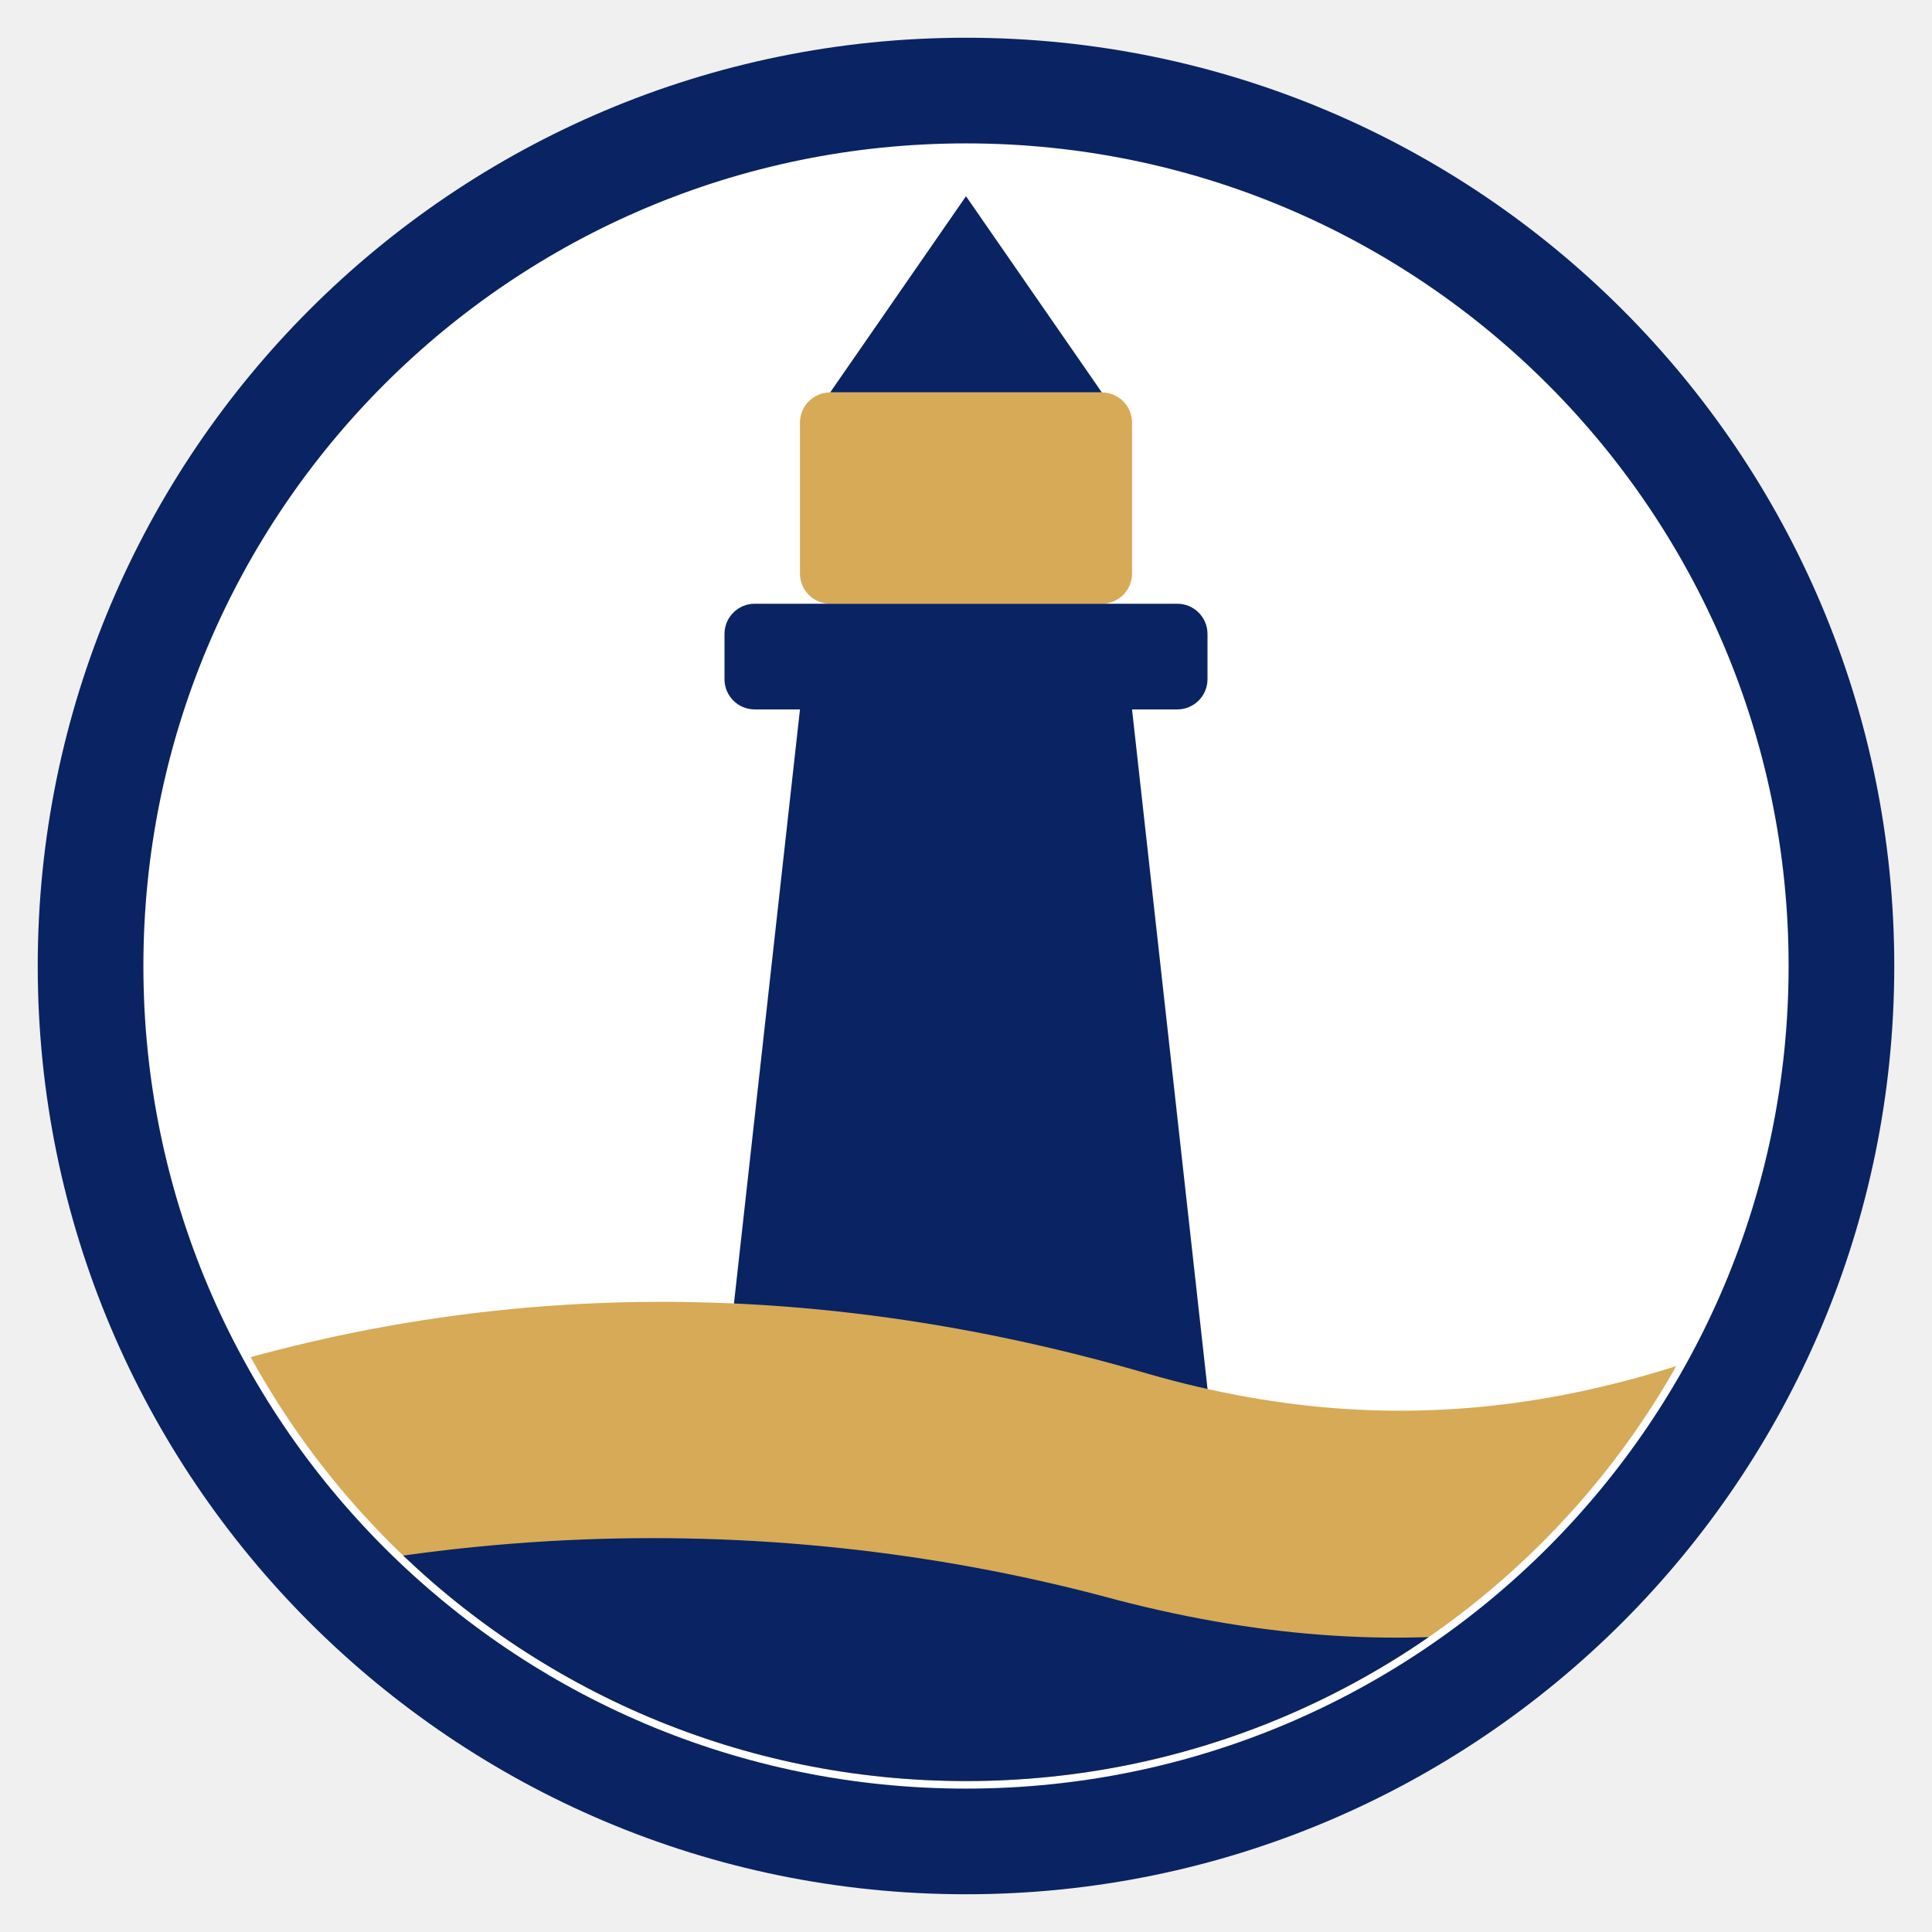
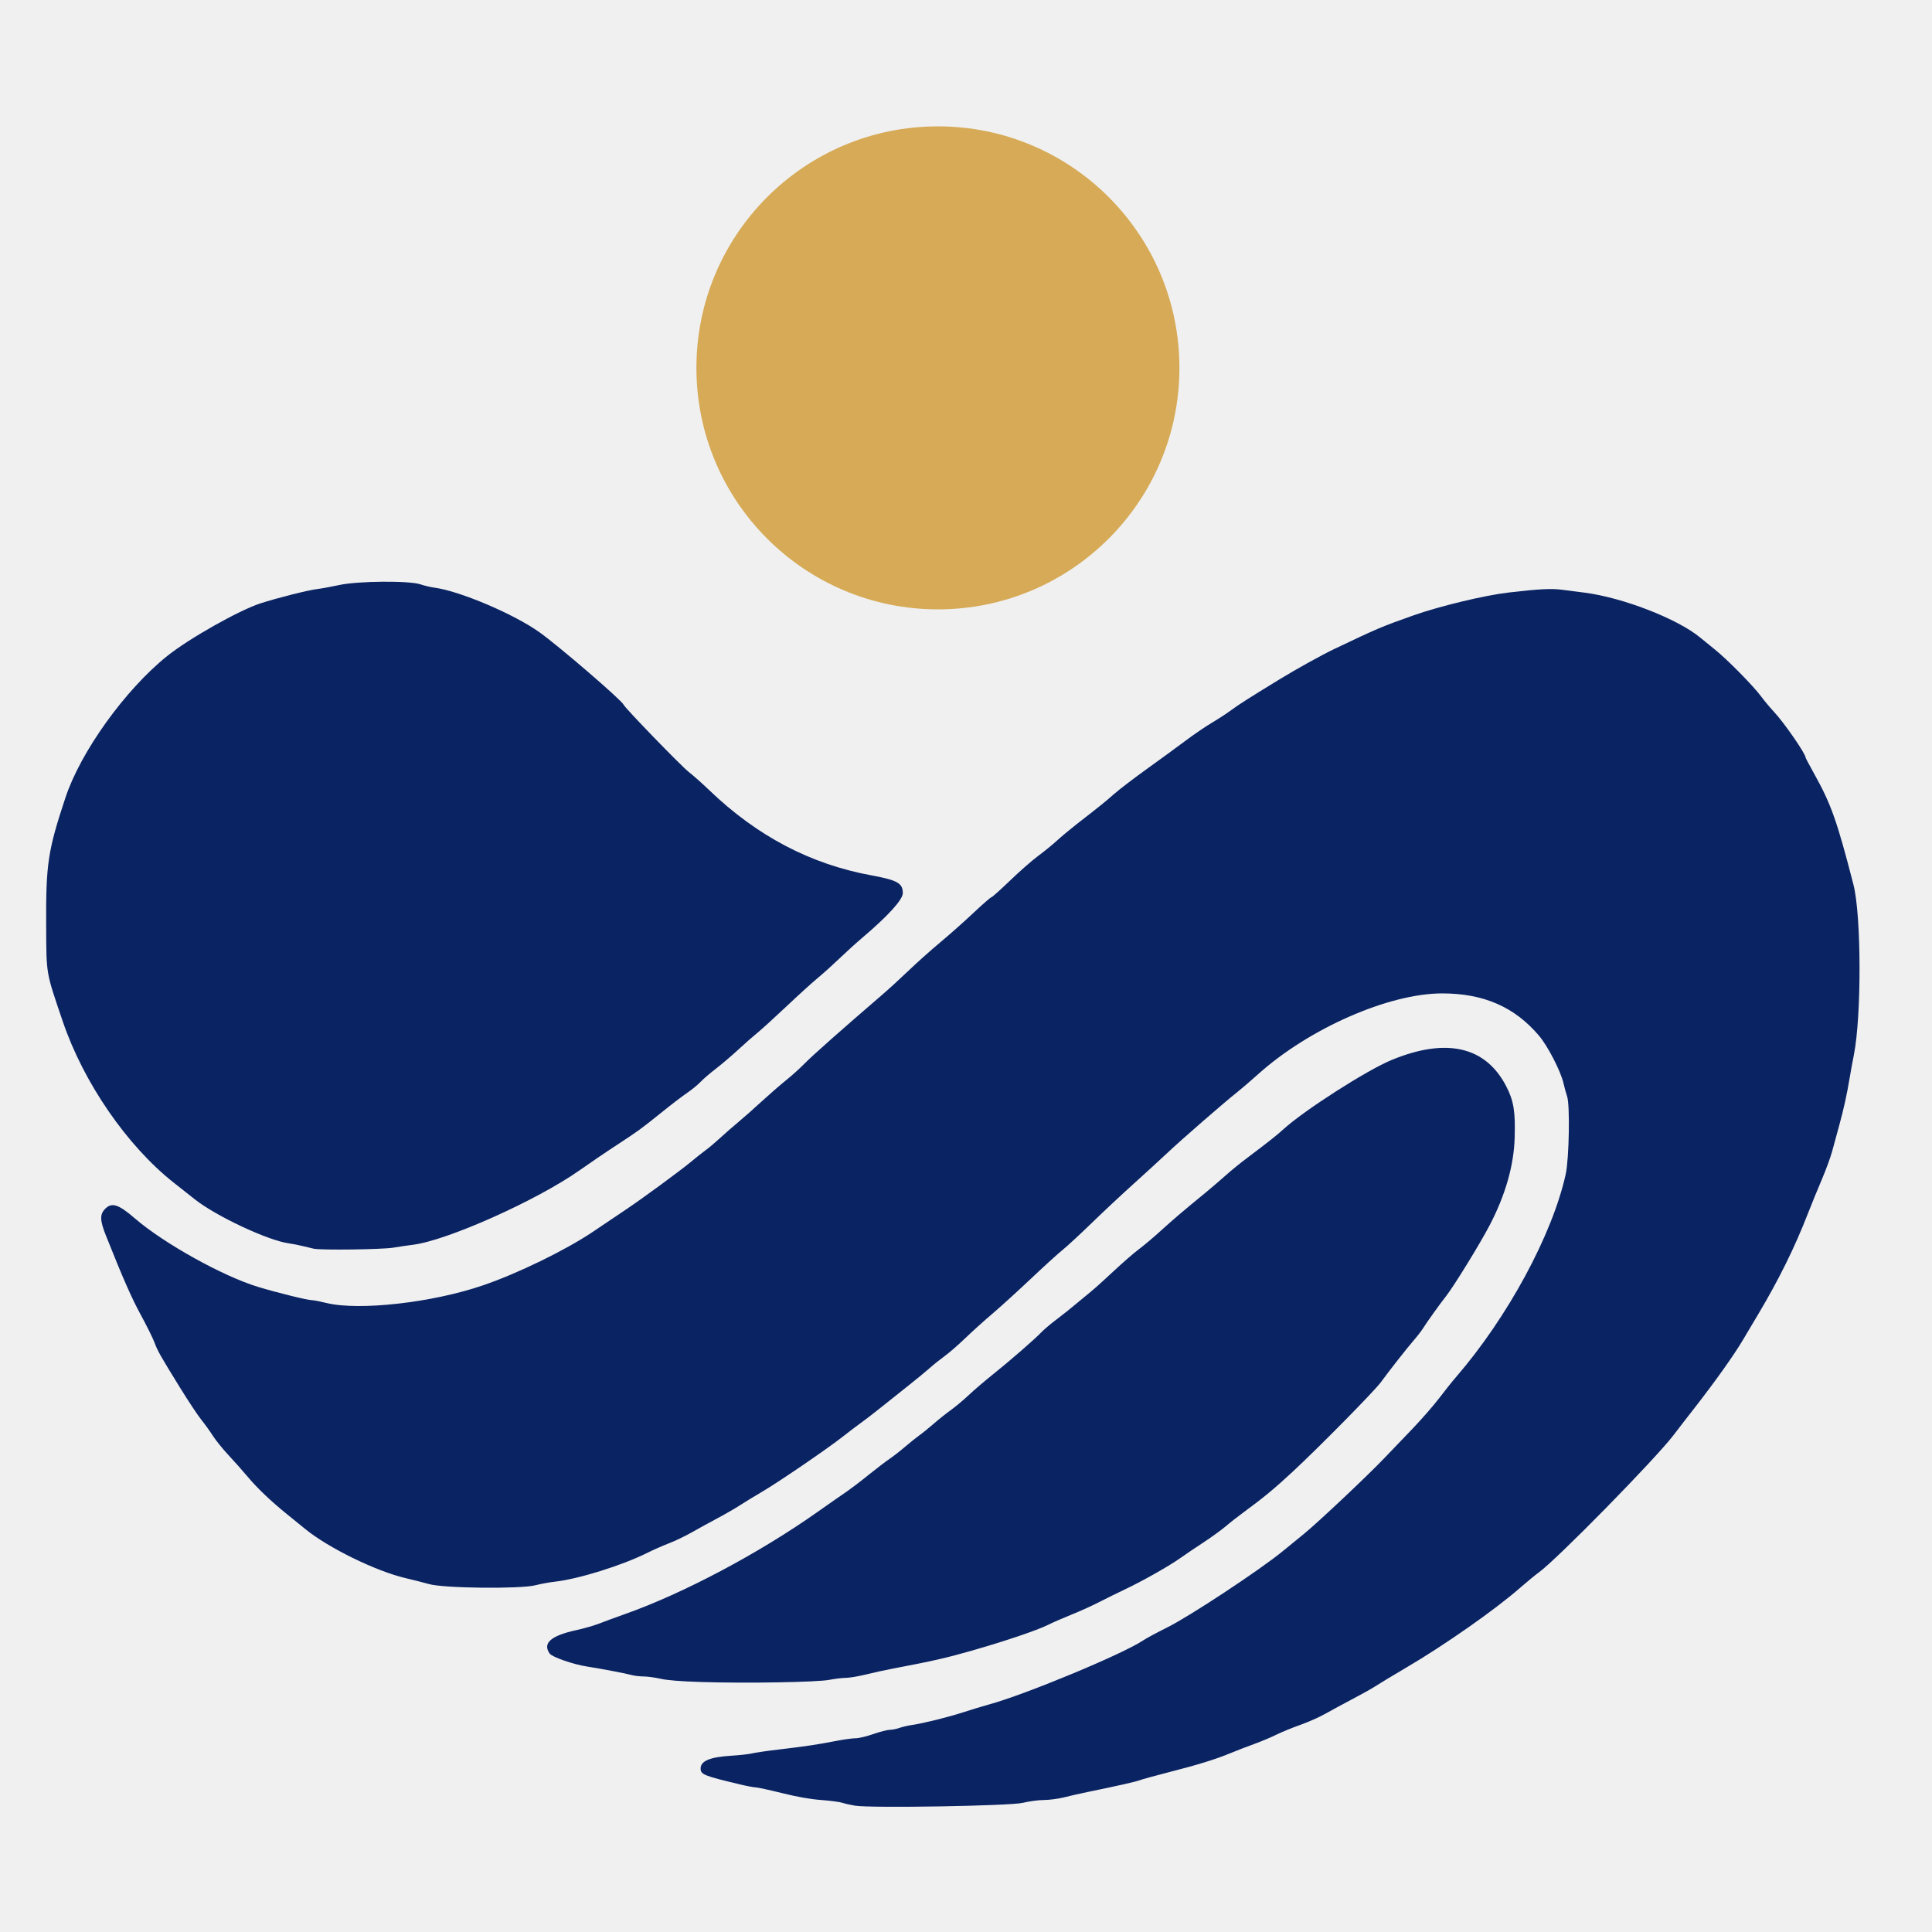
- <svg xmlns="http://www.w3.org/2000/svg" viewBox="0 0 64 64">
-   <circle cx="32" cy="32" r="30" fill="#FFFFFF" />
-   <defs>
-     <clipPath id="fc">
-       <circle cx="32" cy="32" r="27" />
-     </clipPath>
-   </defs>
-   <path d="M32 6.5 27.5 13h9z" fill="#0A2363" />
-   <rect x="26.5" y="13" width="11" height="7" rx="1" fill="#D6AA56" />
-   <rect x="24" y="20" width="16" height="3.5" rx="1" fill="#0A2363" />
-   <path d="M26.5 23.5h11l3 27h-17z" fill="#0A2363" />
-   <g clip-path="url(#fc)">
-     <path d="M0 48c13-6 26-6 38-2.5 9 2.6 17 1 26-4V64H0z" fill="#D6AA56" />
-     <path d="M0 55c13-5 26-5 37-2 10 2.6 18 1 27-3.5V64H0z" fill="#0A2363" />
+ <svg xmlns="http://www.w3.org/2000/svg" viewBox="101.0 17.0 344.0 344.0">
+   <path d="M253.25 338.51C252.49 338.39 251.48 338.16 251.00 338.00C250.52 337.84 248.83 337.62 247.25 337.50C245.32 337.36 243.02 336.96 240.25 336.27C237.98 335.71 235.87 335.25 235.55 335.25C235.24 335.25 234.00 335.02 232.80 334.73C226.30 333.18 225.75 332.96 225.75 331.88C225.75 330.54 227.44 329.84 231.25 329.61C232.69 329.52 234.31 329.34 234.85 329.21C235.39 329.07 237.58 328.75 239.73 328.50C244.38 327.95 246.54 327.63 249.88 326.98C251.25 326.71 252.83 326.50 253.39 326.50C253.94 326.50 255.35 326.16 256.51 325.75C257.67 325.35 258.98 325.01 259.41 325.00C259.84 325.00 260.62 324.85 261.16 324.66C261.69 324.47 262.69 324.24 263.38 324.14C265.46 323.83 269.72 322.78 272.50 321.88C273.94 321.41 276.02 320.78 277.12 320.48C283.54 318.73 300.92 311.51 304.51 309.10C305.12 308.69 307.06 307.65 308.81 306.78C312.71 304.86 325.31 296.55 329.38 293.21C330.20 292.53 331.89 291.15 333.14 290.14C335.58 288.16 344.43 279.83 347.51 276.60C348.55 275.51 350.75 273.22 352.40 271.50C354.05 269.78 356.21 267.31 357.21 266.00C358.20 264.69 359.60 262.94 360.32 262.11C369.49 251.47 377.41 236.82 379.78 226.08C380.39 223.34 380.56 213.59 380.02 212.18C379.88 211.80 379.59 210.75 379.38 209.85C378.88 207.70 376.59 203.26 375.04 201.43C370.70 196.29 365.16 193.87 357.75 193.88C348.26 193.89 334.06 200.13 325.01 208.27C323.70 209.45 321.99 210.91 321.22 211.52C318.94 213.32 311.32 219.95 308.75 222.38C307.43 223.61 304.73 226.09 302.74 227.88C300.76 229.66 297.44 232.76 295.38 234.77C293.31 236.77 291.01 238.90 290.25 239.51C289.49 240.11 286.96 242.41 284.62 244.62C282.29 246.83 279.19 249.64 277.75 250.87C276.31 252.09 274.11 254.07 272.88 255.26C271.64 256.45 269.98 257.90 269.18 258.47C268.39 259.05 267.21 259.99 266.56 260.57C265.91 261.15 264.25 262.52 262.87 263.61C261.50 264.70 259.31 266.44 258.00 267.49C256.69 268.54 255.01 269.84 254.25 270.38C253.49 270.92 252.06 272.01 251.06 272.80C248.36 274.93 239.61 280.91 236.68 282.62C235.27 283.45 233.50 284.53 232.75 285.02C231.99 285.52 230.25 286.53 228.88 287.26C227.50 287.99 225.42 289.14 224.25 289.80C223.08 290.47 221.23 291.36 220.14 291.78C219.04 292.20 217.30 292.97 216.26 293.49C211.69 295.76 204.01 298.16 199.75 298.63C198.86 298.73 197.32 299.01 196.33 299.26C193.61 299.95 179.97 299.80 177.38 299.05C176.41 298.78 174.56 298.30 173.25 298.00C167.98 296.77 159.54 292.65 155.39 289.28C154.44 288.51 152.98 287.32 152.14 286.64C149.23 284.29 146.83 282.00 145.11 279.95C144.16 278.82 142.58 277.04 141.61 276.01C140.64 274.97 139.41 273.45 138.89 272.63C138.36 271.80 137.45 270.54 136.86 269.81C136.27 269.09 134.57 266.53 133.08 264.12C129.46 258.25 129.09 257.60 128.49 256.00C128.21 255.24 127.12 253.05 126.07 251.12C124.40 248.04 122.96 244.77 119.86 237.00C118.78 234.29 118.75 233.21 119.73 232.23C120.92 231.04 122.10 231.42 125.03 233.95C130.16 238.38 140.69 244.24 146.93 246.13C150.31 247.16 155.74 248.50 156.54 248.50C156.86 248.50 158.03 248.73 159.12 249.00C164.89 250.42 178.00 248.95 187.00 245.86C193.20 243.74 201.63 239.63 206.50 236.37C208.49 235.03 211.12 233.26 212.34 232.44C215.43 230.37 222.05 225.51 224.00 223.89C224.89 223.14 226.09 222.20 226.65 221.79C227.22 221.38 228.40 220.38 229.28 219.57C230.16 218.76 231.61 217.49 232.50 216.76C233.39 216.02 235.25 214.38 236.62 213.11C238.00 211.85 239.97 210.13 241.00 209.31C242.03 208.48 243.49 207.16 244.25 206.38C245.45 205.12 251.02 200.19 257.93 194.25C259.14 193.22 261.30 191.24 262.75 189.85C264.19 188.46 266.74 186.19 268.40 184.80C270.07 183.41 272.75 181.03 274.36 179.51C275.98 177.99 277.40 176.75 277.53 176.75C277.66 176.75 279.14 175.42 280.82 173.81C282.50 172.19 284.76 170.21 285.83 169.41C286.91 168.62 288.43 167.38 289.21 166.66C289.99 165.95 291.56 164.64 292.71 163.74C297.03 160.38 297.77 159.79 299.42 158.33C300.36 157.51 302.98 155.51 305.25 153.88C307.52 152.25 310.62 149.99 312.14 148.85C313.66 147.71 315.80 146.26 316.89 145.62C317.98 144.97 319.49 143.99 320.25 143.42C321.51 142.48 323.35 141.31 328.89 137.92C331.83 136.12 336.37 133.61 338.50 132.59C346.45 128.81 346.87 128.63 352.62 126.59C357.31 124.93 365.37 122.99 369.62 122.50C375.14 121.86 377.21 121.76 379.15 122.01C380.24 122.15 382.02 122.38 383.12 122.52C389.97 123.40 399.74 127.20 403.75 130.54C404.23 130.94 405.41 131.90 406.38 132.68C408.59 134.46 413.25 139.19 414.57 141.00C415.13 141.76 416.16 142.99 416.87 143.75C418.69 145.70 422.50 151.21 422.50 151.90C422.50 151.98 423.18 153.26 424.01 154.75C427.04 160.19 428.10 163.18 431.01 174.50C432.43 180.00 432.47 197.94 431.08 204.88C430.86 205.97 430.54 207.72 430.37 208.75C429.86 211.84 429.28 214.47 428.48 217.38C428.06 218.89 427.50 220.97 427.22 222.00C426.94 223.03 426.12 225.28 425.39 227.00C424.65 228.72 423.55 231.42 422.93 233.01C420.56 239.11 417.79 244.72 414.13 250.88C413.48 251.97 412.21 254.11 411.31 255.62C409.74 258.28 406.48 262.86 402.70 267.72C401.69 269.00 400.02 271.17 398.98 272.53C395.66 276.87 378.17 294.69 375.00 296.97C374.38 297.42 372.86 298.67 371.62 299.75C367.19 303.63 358.18 309.94 351.39 313.92C348.91 315.38 346.43 316.88 345.88 317.25C345.32 317.62 343.52 318.63 341.88 319.49C340.23 320.36 338.03 321.54 337.00 322.13C335.97 322.72 333.94 323.62 332.50 324.13C331.06 324.64 329.14 325.43 328.25 325.87C327.36 326.32 325.61 327.05 324.38 327.50C323.14 327.94 321.17 328.71 320.00 329.19C317.36 330.28 314.34 331.21 308.88 332.61C306.54 333.21 304.30 333.83 303.91 333.98C303.21 334.25 300.15 334.94 295.00 336.00C293.56 336.29 291.52 336.75 290.48 337.02C289.44 337.28 287.81 337.50 286.86 337.50C285.90 337.50 284.23 337.73 283.12 338.00C280.91 338.55 256.19 338.97 253.25 338.51Z M225.88 316.49C222.27 316.38 219.77 316.18 218.62 315.91C217.66 315.69 216.31 315.51 215.62 315.50C214.94 315.50 213.97 315.39 213.48 315.25C212.46 314.96 207.90 314.10 205.51 313.73C203.09 313.36 199.31 312.05 198.87 311.42C197.57 309.57 199.08 308.24 203.62 307.25C205.00 306.95 206.83 306.42 207.69 306.08C208.55 305.74 210.63 304.98 212.31 304.38C222.65 300.72 236.09 293.60 246.50 286.25C248.77 284.65 251.19 282.96 251.88 282.50C252.56 282.03 254.26 280.74 255.65 279.61C257.04 278.49 258.73 277.20 259.40 276.75C260.07 276.29 261.30 275.34 262.12 274.63C262.95 273.92 264.07 273.02 264.62 272.62C265.18 272.23 266.36 271.27 267.25 270.50C268.14 269.72 269.55 268.60 270.38 268.01C271.20 267.41 272.61 266.23 273.50 265.39C274.39 264.54 276.31 262.91 277.75 261.75C280.82 259.30 285.30 255.40 286.38 254.25C286.79 253.81 288.02 252.76 289.12 251.93C290.23 251.10 291.80 249.84 292.62 249.14C293.45 248.44 294.64 247.46 295.26 246.96C295.88 246.46 297.69 244.83 299.28 243.34C300.87 241.85 302.89 240.09 303.77 239.44C304.65 238.78 306.39 237.32 307.63 236.19C309.83 234.18 311.76 232.54 315.71 229.31C316.76 228.44 318.37 227.06 319.29 226.24C320.20 225.42 321.89 224.05 323.04 223.19C326.74 220.40 328.34 219.15 329.49 218.09C333.25 214.67 344.34 207.57 348.79 205.73C358.52 201.72 365.51 203.31 369.18 210.40C370.52 212.97 370.84 214.94 370.69 219.61C370.54 224.55 369.05 229.75 366.26 235.12C364.57 238.38 359.86 246.03 358.49 247.77C357.49 249.02 355.06 252.41 354.35 253.55C354.03 254.05 353.28 255.02 352.69 255.69C351.57 256.98 348.44 260.96 346.82 263.17C345.65 264.75 335.84 274.71 331.16 279.05C327.88 282.09 326.04 283.62 322.28 286.38C321.35 287.06 319.97 288.14 319.23 288.78C318.48 289.41 316.75 290.67 315.38 291.57C314.00 292.47 312.09 293.76 311.12 294.45C309.10 295.88 304.33 298.57 301.25 300.02C300.08 300.57 298.06 301.57 296.75 302.24C295.44 302.91 293.22 303.92 291.80 304.48C290.39 305.05 288.47 305.88 287.55 306.34C285.66 307.28 280.08 309.17 274.12 310.88C269.56 312.19 267.10 312.75 259.88 314.12C258.64 314.35 256.52 314.82 255.18 315.15C253.83 315.48 252.22 315.75 251.60 315.75C250.99 315.75 249.67 315.91 248.68 316.10C246.49 316.53 233.99 316.74 225.88 316.49Z M156.88 239.34C156.60 239.28 155.76 239.08 155.00 238.89C154.24 238.70 153.08 238.47 152.41 238.38C148.70 237.87 139.47 233.54 135.67 230.53C135.04 230.03 133.37 228.71 131.95 227.59C123.64 221.04 115.88 209.78 112.18 198.88C109.15 189.97 109.26 190.63 109.22 181.88C109.16 170.82 109.52 168.47 112.66 159.00C115.37 150.84 123.28 139.82 130.75 133.82C134.62 130.71 143.55 125.67 147.38 124.43C150.36 123.46 155.94 122.06 157.50 121.88C158.26 121.79 160.00 121.47 161.38 121.17C164.72 120.44 173.85 120.36 175.88 121.05C176.56 121.28 177.69 121.55 178.38 121.64C182.86 122.23 192.58 126.36 197.10 129.61C200.62 132.13 211.78 141.75 212.04 142.48C212.23 143.02 222.23 153.34 223.62 154.44C224.45 155.09 226.09 156.54 227.26 157.67C235.83 165.90 245.32 170.88 256.25 172.88C260.79 173.72 261.75 174.26 261.75 176.02C261.75 177.19 259.13 180.08 254.50 184.00C253.47 184.87 251.67 186.51 250.50 187.63C249.33 188.75 247.59 190.32 246.62 191.12C245.66 191.91 243.13 194.21 241.00 196.22C238.87 198.23 236.56 200.33 235.88 200.88C235.19 201.43 233.67 202.76 232.50 203.85C231.33 204.93 229.53 206.47 228.50 207.26C227.47 208.05 226.23 209.11 225.75 209.62C225.27 210.13 224.20 211.01 223.38 211.57C222.55 212.13 220.54 213.66 218.91 214.98C215.08 218.06 214.74 218.31 210.88 220.84C209.09 222.00 206.11 224.03 204.25 225.34C196.62 230.73 180.56 237.91 174.50 238.64C173.74 238.73 172.18 238.96 171.03 239.15C169.08 239.48 158.23 239.62 156.88 239.34Z" fill="#0A2363" />
+   <g fill="#D6AA56">
+     <circle cx="268" cy="82.5" r="43" />
  </g>
-   <circle cx="32" cy="32" r="29" fill="none" stroke="#0A2363" stroke-width="3.5" />
</svg>
